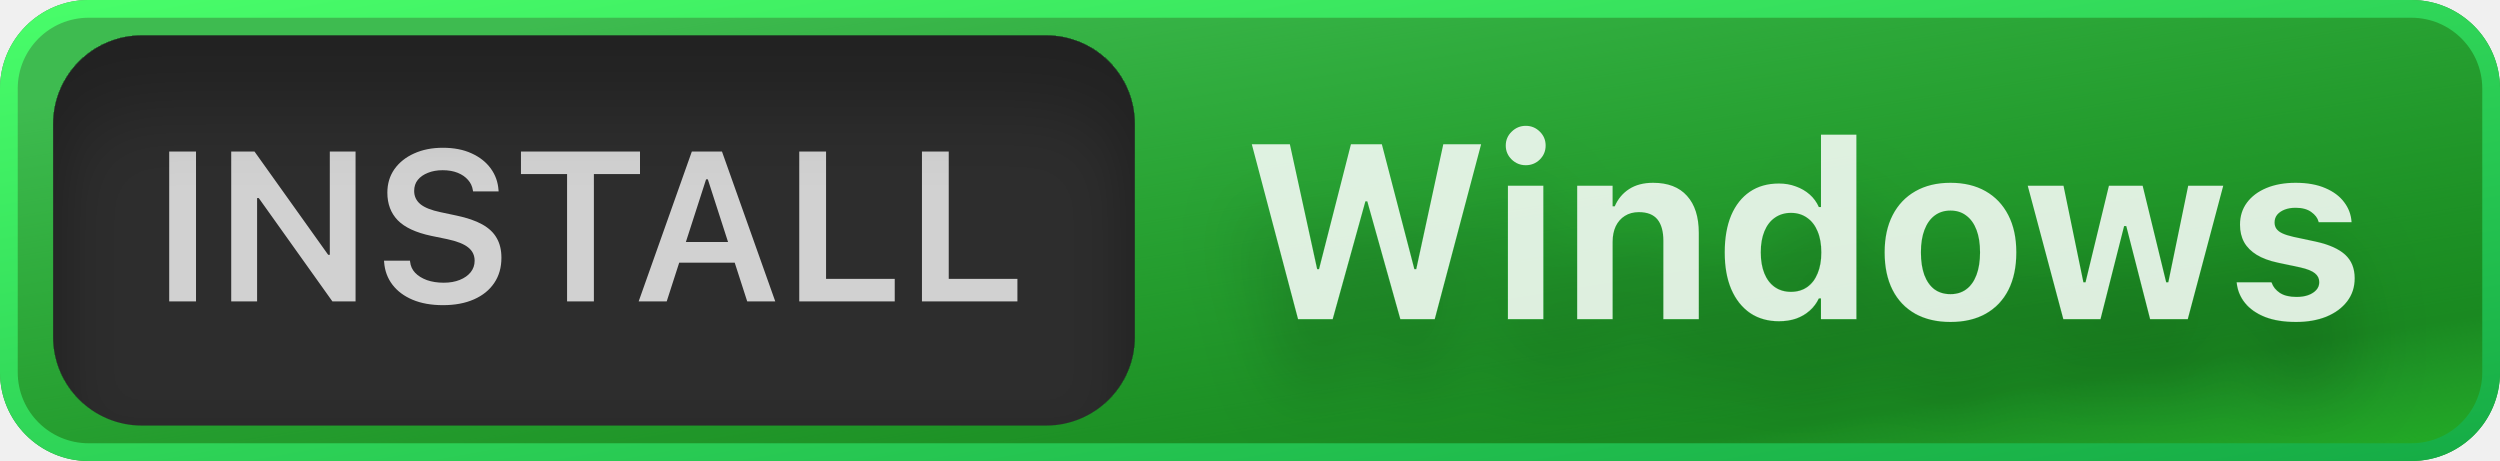
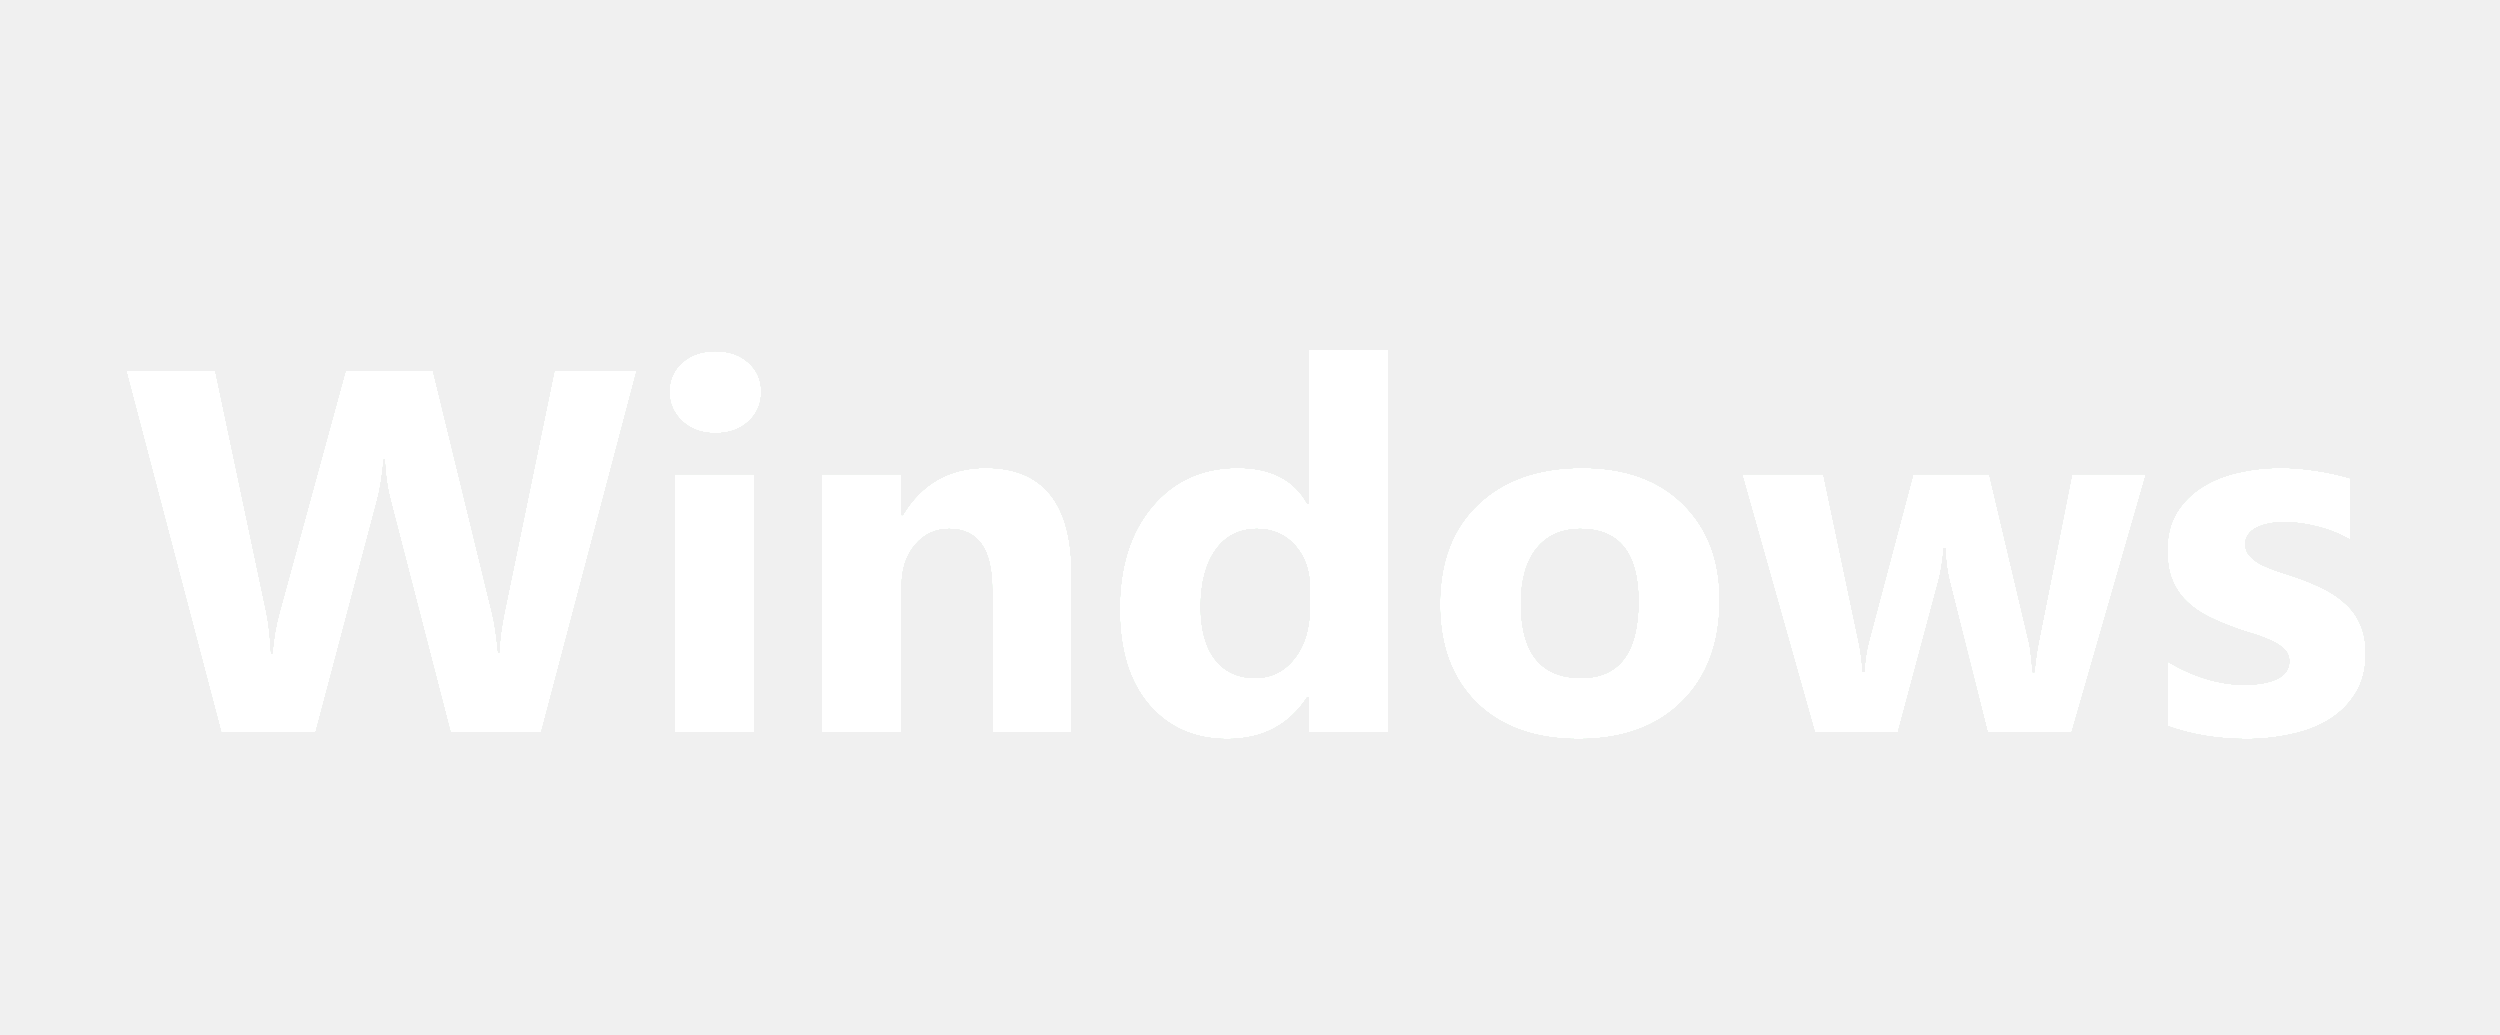
- <svg xmlns="http://www.w3.org/2000/svg" width="141" height="26" viewBox="0 0 141 26" fill="none">
-   <g clip-path="url(#clip0_953_512)">
-     <rect width="141" height="26" rx="5" fill="#1A8921" />
-     <rect width="141" height="26" rx="5" fill="url(#paint0_linear_953_512)" style="mix-blend-mode:soft-light" />
-     <g filter="url(#filter0_i_953_512)">
-       <rect x="3" y="2" width="61" height="22" rx="5" fill="#2D2D2D" />
-       <path opacity="0.78" d="M9.543 17V8.545H11.055V17H9.543ZM13.041 17V8.545H14.353L18.888 14.902L17.845 14.369H18.601V8.545H20.054V17H18.748L14.213 10.637L15.255 11.17H14.5V17H13.041ZM24.982 17.211C24.325 17.211 23.755 17.109 23.271 16.906C22.79 16.703 22.411 16.42 22.134 16.057C21.857 15.693 21.7 15.27 21.665 14.785L21.659 14.703H23.124L23.13 14.762C23.154 15 23.247 15.207 23.411 15.383C23.579 15.559 23.802 15.697 24.079 15.799C24.357 15.896 24.673 15.945 25.029 15.945C25.368 15.945 25.669 15.893 25.931 15.787C26.193 15.682 26.398 15.537 26.546 15.354C26.695 15.166 26.769 14.951 26.769 14.709V14.703C26.769 14.398 26.65 14.15 26.411 13.959C26.173 13.764 25.78 13.607 25.234 13.49L24.325 13.303C23.458 13.119 22.827 12.826 22.433 12.424C22.042 12.018 21.847 11.5 21.847 10.871V10.865C21.847 10.361 21.98 9.92 22.245 9.541C22.515 9.162 22.884 8.867 23.353 8.656C23.825 8.441 24.366 8.334 24.976 8.334C25.601 8.334 26.142 8.439 26.599 8.65C27.056 8.857 27.415 9.141 27.677 9.5C27.939 9.859 28.085 10.266 28.116 10.719L28.122 10.795H26.681L26.669 10.725C26.634 10.502 26.542 10.309 26.394 10.145C26.249 9.977 26.056 9.844 25.814 9.746C25.572 9.648 25.288 9.6 24.964 9.6C24.655 9.6 24.38 9.648 24.138 9.746C23.896 9.84 23.704 9.973 23.564 10.145C23.427 10.316 23.359 10.523 23.359 10.766V10.771C23.359 11.068 23.474 11.315 23.704 11.51C23.939 11.705 24.32 11.857 24.847 11.967L25.755 12.16C26.349 12.285 26.831 12.451 27.202 12.658C27.573 12.865 27.845 13.123 28.017 13.432C28.193 13.736 28.28 14.104 28.28 14.533V14.539C28.28 15.086 28.146 15.559 27.876 15.957C27.61 16.355 27.23 16.664 26.734 16.883C26.241 17.102 25.657 17.211 24.982 17.211ZM31.983 17V9.816H29.382V8.545H36.096V9.816H33.495V17H31.983ZM36.02 17L39.02 8.545H40.274V10.115H39.823L37.602 17H36.02ZM37.532 14.815L37.924 13.648H41.803L42.196 14.815H37.532ZM42.143 17L39.922 10.115V8.545H40.719L43.725 17H42.143ZM45.078 17V8.545H46.59V15.729H50.463V17H45.078ZM51.998 17V8.545H53.509V15.729H57.382V17H51.998Z" fill="white" />
-     </g>
-     <g opacity="0.85" filter="url(#filter1_d_953_512)">
-       <path d="M73.213 18L70.602 8.136H72.748L74.286 15.184H74.395L76.193 8.136H77.936L79.769 15.184H79.878L81.402 8.136H83.535L80.917 18H78.982L77.116 11.355H77.007L75.161 18H73.213ZM85.048 18V10.474H87.044V18H85.048ZM86.053 9.318C85.748 9.318 85.484 9.211 85.26 8.997C85.037 8.778 84.925 8.516 84.925 8.211C84.925 7.901 85.037 7.639 85.26 7.425C85.484 7.206 85.748 7.097 86.053 7.097C86.363 7.097 86.627 7.206 86.846 7.425C87.065 7.639 87.174 7.901 87.174 8.211C87.174 8.516 87.065 8.778 86.846 8.997C86.627 9.211 86.363 9.318 86.053 9.318ZM88.954 18V10.474H90.95V11.636H91.073C91.247 11.226 91.516 10.902 91.88 10.665C92.245 10.428 92.696 10.31 93.234 10.31C94.072 10.31 94.71 10.556 95.148 11.048C95.59 11.536 95.811 12.23 95.811 13.133V18H93.815V13.584C93.815 13.051 93.703 12.648 93.48 12.374C93.256 12.101 92.908 11.964 92.434 11.964C92.128 11.964 91.864 12.034 91.641 12.176C91.422 12.312 91.251 12.506 91.128 12.757C91.01 13.008 90.95 13.304 90.95 13.646V18H88.954ZM100.332 18.116C99.707 18.116 99.165 17.961 98.705 17.651C98.249 17.337 97.896 16.89 97.645 16.311C97.399 15.733 97.276 15.042 97.276 14.24V14.227C97.276 13.42 97.397 12.727 97.638 12.148C97.885 11.57 98.236 11.125 98.691 10.815C99.147 10.505 99.694 10.351 100.332 10.351C100.674 10.351 100.99 10.405 101.282 10.515C101.578 10.62 101.838 10.77 102.061 10.966C102.285 11.162 102.458 11.399 102.581 11.677H102.704V7.596H104.7V18H102.704V16.831H102.581C102.453 17.1 102.28 17.33 102.061 17.521C101.847 17.713 101.594 17.861 101.303 17.966C101.011 18.066 100.687 18.116 100.332 18.116ZM101.009 16.462C101.364 16.462 101.669 16.373 101.925 16.195C102.18 16.018 102.376 15.762 102.513 15.43C102.654 15.097 102.724 14.703 102.724 14.247V14.233C102.724 13.769 102.654 13.372 102.513 13.044C102.376 12.711 102.178 12.456 101.918 12.278C101.663 12.096 101.36 12.005 101.009 12.005C100.662 12.005 100.359 12.096 100.099 12.278C99.844 12.456 99.648 12.711 99.511 13.044C99.375 13.372 99.306 13.766 99.306 14.227V14.24C99.306 14.7 99.375 15.097 99.511 15.43C99.648 15.762 99.844 16.018 100.099 16.195C100.355 16.373 100.658 16.462 101.009 16.462ZM110.007 18.157C109.237 18.157 108.574 18.002 108.018 17.692C107.462 17.378 107.036 16.929 106.74 16.346C106.443 15.758 106.295 15.056 106.295 14.24V14.227C106.295 13.415 106.446 12.718 106.746 12.135C107.047 11.551 107.473 11.102 108.025 10.788C108.581 10.469 109.242 10.31 110.007 10.31C110.773 10.31 111.431 10.467 111.983 10.781C112.539 11.096 112.967 11.547 113.268 12.135C113.569 12.718 113.719 13.415 113.719 14.227V14.24C113.719 15.056 113.571 15.758 113.275 16.346C112.979 16.929 112.552 17.378 111.996 17.692C111.445 18.002 110.782 18.157 110.007 18.157ZM110.007 16.592C110.363 16.592 110.663 16.498 110.91 16.311C111.156 16.125 111.345 15.856 111.477 15.505C111.609 15.154 111.675 14.732 111.675 14.24V14.227C111.675 13.734 111.609 13.315 111.477 12.969C111.345 12.618 111.153 12.349 110.903 12.162C110.657 11.971 110.358 11.875 110.007 11.875C109.656 11.875 109.356 11.971 109.105 12.162C108.859 12.349 108.67 12.618 108.537 12.969C108.405 13.315 108.339 13.734 108.339 14.227V14.24C108.339 14.737 108.403 15.161 108.531 15.512C108.663 15.863 108.852 16.131 109.098 16.318C109.349 16.501 109.652 16.592 110.007 16.592ZM116.374 18L114.364 10.474H116.381L117.502 15.922H117.625L118.944 10.474H120.845L122.171 15.922H122.294L123.415 10.474H125.391L123.388 18H121.269L119.922 12.75H119.799L118.466 18H116.374ZM129.502 18.157C128.818 18.157 128.235 18.064 127.752 17.877C127.273 17.686 126.897 17.424 126.624 17.091C126.355 16.758 126.198 16.378 126.152 15.949L126.145 15.922H128.107L128.121 15.949C128.203 16.182 128.358 16.373 128.586 16.523C128.818 16.674 129.13 16.749 129.522 16.749C129.777 16.749 130.001 16.715 130.192 16.646C130.383 16.574 130.534 16.476 130.643 16.352C130.753 16.23 130.807 16.086 130.807 15.922V15.908C130.807 15.708 130.725 15.541 130.561 15.409C130.397 15.277 130.124 15.168 129.741 15.081L128.483 14.815C128.004 14.714 127.606 14.568 127.287 14.377C126.968 14.181 126.728 13.942 126.569 13.659C126.414 13.377 126.337 13.049 126.337 12.675V12.668C126.337 12.194 126.466 11.782 126.726 11.431C126.99 11.075 127.357 10.8 127.827 10.604C128.301 10.408 128.85 10.31 129.474 10.31C130.13 10.31 130.689 10.41 131.149 10.61C131.609 10.806 131.963 11.071 132.209 11.403C132.459 11.731 132.598 12.098 132.626 12.504V12.531H130.773L130.766 12.497C130.712 12.292 130.575 12.112 130.356 11.957C130.137 11.797 129.841 11.718 129.467 11.718C129.24 11.718 129.037 11.752 128.859 11.82C128.681 11.889 128.54 11.984 128.435 12.107C128.335 12.23 128.285 12.376 128.285 12.545V12.552C128.285 12.684 128.319 12.8 128.387 12.9C128.456 13.001 128.567 13.087 128.722 13.16C128.877 13.233 129.085 13.299 129.344 13.358L130.595 13.625C131.347 13.789 131.903 14.035 132.263 14.363C132.623 14.691 132.803 15.133 132.803 15.69V15.696C132.803 16.193 132.662 16.626 132.379 16.995C132.097 17.364 131.707 17.651 131.211 17.856C130.714 18.057 130.144 18.157 129.502 18.157Z" fill="white" />
-     </g>
+ <svg xmlns="http://www.w3.org/2000/svg" width="58" height="24" viewBox="0 0 58 24" fill="none">
+   <g style="mix-blend-mode:lighten">
+     <rect width="58" height="24" fill="#1CA13F" />
+     <rect width="58" height="24" fill="url(#paint0_linear_977_95)" />
+     <rect width="58" height="24" fill="url(#paint1_linear_977_95)" fill-opacity="0.6" style="mix-blend-mode:lighten" />
+     <path d="M14.773 8.598L12.553 17H10.455L9.061 11.609C8.986 11.328 8.941 11.014 8.926 10.666H8.902C8.867 11.049 8.816 11.363 8.75 11.609L7.32 17H5.135L2.926 8.598H4.994L6.178 14.193C6.229 14.432 6.266 14.752 6.289 15.154H6.324C6.34 14.854 6.396 14.525 6.494 14.17L8.018 8.598H10.045L11.422 14.24C11.473 14.447 11.518 14.748 11.557 15.143H11.58C11.596 14.834 11.637 14.521 11.703 14.205L12.863 8.598H14.773ZM16.596 10.051C16.283 10.051 16.027 9.959 15.828 9.775C15.629 9.588 15.529 9.359 15.529 9.09C15.529 8.812 15.629 8.586 15.828 8.41C16.027 8.234 16.283 8.146 16.596 8.146C16.912 8.146 17.168 8.234 17.363 8.41C17.562 8.586 17.662 8.812 17.662 9.09C17.662 9.371 17.562 9.602 17.363 9.781C17.168 9.961 16.912 10.051 16.596 10.051ZM17.51 17H15.658V11H17.51V17ZM24.863 17H23.018V13.666C23.018 12.736 22.686 12.271 22.021 12.271C21.701 12.271 21.438 12.395 21.23 12.641C21.023 12.887 20.92 13.199 20.92 13.578V17H19.068V11H20.92V11.949H20.943C21.385 11.219 22.027 10.854 22.871 10.854C24.199 10.854 24.863 11.678 24.863 13.326V17ZM32.205 17H30.354V16.174H30.33C29.908 16.822 29.289 17.146 28.473 17.146C27.723 17.146 27.119 16.883 26.662 16.355C26.205 15.824 25.977 15.084 25.977 14.135C25.977 13.143 26.229 12.348 26.732 11.75C27.236 11.152 27.896 10.854 28.713 10.854C29.486 10.854 30.025 11.131 30.33 11.685H30.354V8.117H32.205V17ZM30.389 14.082V13.631C30.389 13.24 30.275 12.916 30.049 12.658C29.822 12.4 29.527 12.271 29.164 12.271C28.754 12.271 28.434 12.434 28.203 12.758C27.973 13.078 27.857 13.52 27.857 14.082C27.857 14.609 27.969 15.016 28.191 15.301C28.414 15.586 28.723 15.729 29.117 15.729C29.492 15.729 29.797 15.578 30.031 15.277C30.27 14.977 30.389 14.578 30.389 14.082ZM36.623 17.146C35.623 17.146 34.836 16.867 34.262 16.309C33.691 15.746 33.406 14.984 33.406 14.023C33.406 13.031 33.703 12.256 34.297 11.697C34.891 11.135 35.693 10.854 36.705 10.854C37.701 10.854 38.482 11.135 39.049 11.697C39.615 12.256 39.898 12.996 39.898 13.918C39.898 14.914 39.605 15.701 39.02 16.279C38.438 16.857 37.639 17.146 36.623 17.146ZM36.67 12.271C36.232 12.271 35.893 12.422 35.65 12.723C35.408 13.023 35.287 13.449 35.287 14C35.287 15.152 35.752 15.729 36.682 15.729C37.568 15.729 38.012 15.137 38.012 13.953C38.012 12.832 37.565 12.271 36.67 12.271ZM49.789 11L48.06 17H46.115L45.23 13.484C45.172 13.25 45.139 12.994 45.131 12.717H45.096C45.068 13.021 45.029 13.27 44.978 13.461L44.029 17H42.107L40.414 11H42.301L43.127 14.914C43.166 15.098 43.195 15.32 43.215 15.582H43.25C43.27 15.309 43.305 15.078 43.355 14.891L44.387 11H46.15L47.076 14.914C47.1 15.012 47.127 15.238 47.158 15.594H47.199C47.219 15.367 47.25 15.141 47.293 14.914L48.072 11H49.789ZM50.281 16.842V15.342C50.586 15.525 50.889 15.662 51.19 15.752C51.494 15.842 51.781 15.887 52.051 15.887C52.379 15.887 52.637 15.842 52.824 15.752C53.016 15.662 53.111 15.525 53.111 15.342C53.111 15.225 53.068 15.127 52.982 15.049C52.897 14.971 52.785 14.902 52.648 14.844C52.516 14.785 52.369 14.732 52.209 14.685C52.049 14.639 51.895 14.586 51.746 14.527C51.508 14.438 51.297 14.342 51.113 14.24C50.934 14.135 50.781 14.014 50.656 13.877C50.535 13.74 50.441 13.582 50.375 13.402C50.312 13.223 50.281 13.01 50.281 12.764C50.281 12.428 50.353 12.139 50.498 11.896C50.647 11.654 50.842 11.457 51.084 11.305C51.33 11.148 51.609 11.035 51.922 10.965C52.238 10.891 52.566 10.854 52.906 10.854C53.172 10.854 53.441 10.875 53.715 10.918C53.988 10.957 54.258 11.016 54.523 11.094V12.523C54.289 12.387 54.037 12.285 53.768 12.219C53.502 12.148 53.24 12.113 52.982 12.113C52.861 12.113 52.746 12.125 52.637 12.148C52.531 12.168 52.438 12.199 52.355 12.242C52.273 12.281 52.209 12.334 52.162 12.4C52.115 12.463 52.092 12.535 52.092 12.617C52.092 12.727 52.127 12.82 52.197 12.898C52.268 12.977 52.359 13.045 52.473 13.104C52.586 13.158 52.711 13.209 52.848 13.256C52.988 13.299 53.127 13.344 53.264 13.391C53.51 13.477 53.732 13.57 53.932 13.672C54.131 13.773 54.301 13.893 54.441 14.029C54.586 14.166 54.695 14.326 54.77 14.51C54.848 14.693 54.887 14.912 54.887 15.166C54.887 15.521 54.809 15.826 54.652 16.08C54.5 16.33 54.295 16.535 54.037 16.695C53.783 16.852 53.488 16.965 53.152 17.035C52.82 17.109 52.475 17.146 52.115 17.146C51.455 17.146 50.844 17.045 50.281 16.842Z" fill="white" />
  </g>
-   <rect x="0.5" y="0.5" width="140" height="25" rx="4.5" stroke="url(#paint1_linear_953_512)" />
  <defs>
-     <filter id="filter0_i_953_512" x="3" y="2" width="61" height="26" filterUnits="userSpaceOnUse" color-interpolation-filters="sRGB">
-       <feFlood flood-opacity="0" result="BackgroundImageFix" />
-       <feBlend mode="normal" in="SourceGraphic" in2="BackgroundImageFix" result="shape" />
-       <feColorMatrix in="SourceAlpha" type="matrix" values="0 0 0 0 0 0 0 0 0 0 0 0 0 0 0 0 0 0 127 0" result="hardAlpha" />
-       <feOffset dy="4" />
-       <feGaussianBlur stdDeviation="2" />
-       <feComposite in2="hardAlpha" operator="arithmetic" k2="-1" k3="1" />
-       <feColorMatrix type="matrix" values="0 0 0 0 0 0 0 0 0 0 0 0 0 0 0 0 0 0 0.25 0" />
-       <feBlend mode="normal" in2="shape" result="effect1_innerShadow_953_512" />
-     </filter>
-     <filter id="filter1_d_953_512" x="66.602" y="7.097" width="70.202" height="19.061" filterUnits="userSpaceOnUse" color-interpolation-filters="sRGB">
-       <feFlood flood-opacity="0" result="BackgroundImageFix" />
-       <feColorMatrix in="SourceAlpha" type="matrix" values="0 0 0 0 0 0 0 0 0 0 0 0 0 0 0 0 0 0 127 0" result="hardAlpha" />
-       <feOffset dy="4" />
-       <feGaussianBlur stdDeviation="2" />
-       <feComposite in2="hardAlpha" operator="out" />
-       <feColorMatrix type="matrix" values="0 0 0 0 0 0 0 0 0 0 0 0 0 0 0 0 0 0 0.25 0" />
-       <feBlend mode="normal" in2="BackgroundImageFix" result="effect1_dropShadow_953_512" />
-       <feBlend mode="normal" in="SourceGraphic" in2="effect1_dropShadow_953_512" result="shape" />
-     </filter>
-     <linearGradient id="paint0_linear_953_512" x1="142.958" y1="26.612" x2="134.82" y2="-24.079" gradientUnits="userSpaceOnUse">
-       <stop stop-color="#95EB7F" />
-       <stop offset="0.18" stop-color="#AEF5B3" stop-opacity="0" />
-       <stop offset="0.835" stop-color="#DBFFE9" />
+     <linearGradient id="paint0_linear_977_95" x1="29" y1="0" x2="29" y2="24" gradientUnits="userSpaceOnUse">
+       <stop stop-color="#760000" stop-opacity="0.33" />
+       <stop offset="0.05" stop-color="white" stop-opacity="0" />
+       <stop offset="0.95" stop-color="white" stop-opacity="0" />
+       <stop offset="1" stop-color="#F80000" stop-opacity="0.35" />
    </linearGradient>
-     <linearGradient id="paint1_linear_953_512" x1="0" y1="0" x2="9.707" y2="53.392" gradientUnits="userSpaceOnUse">
-       <stop stop-color="#49FE6A" />
-       <stop offset="1" stop-color="#12A643" />
+     <linearGradient id="paint1_linear_977_95" x1="29" y1="0" x2="29" y2="24" gradientUnits="userSpaceOnUse">
+       <stop stop-color="white" stop-opacity="0.49" />
+       <stop offset="0.35" stop-color="white" stop-opacity="0" />
    </linearGradient>
-     <clipPath id="clip0_953_512">
-       <rect width="141" height="26" rx="5" fill="white" />
-     </clipPath>
  </defs>
</svg>
